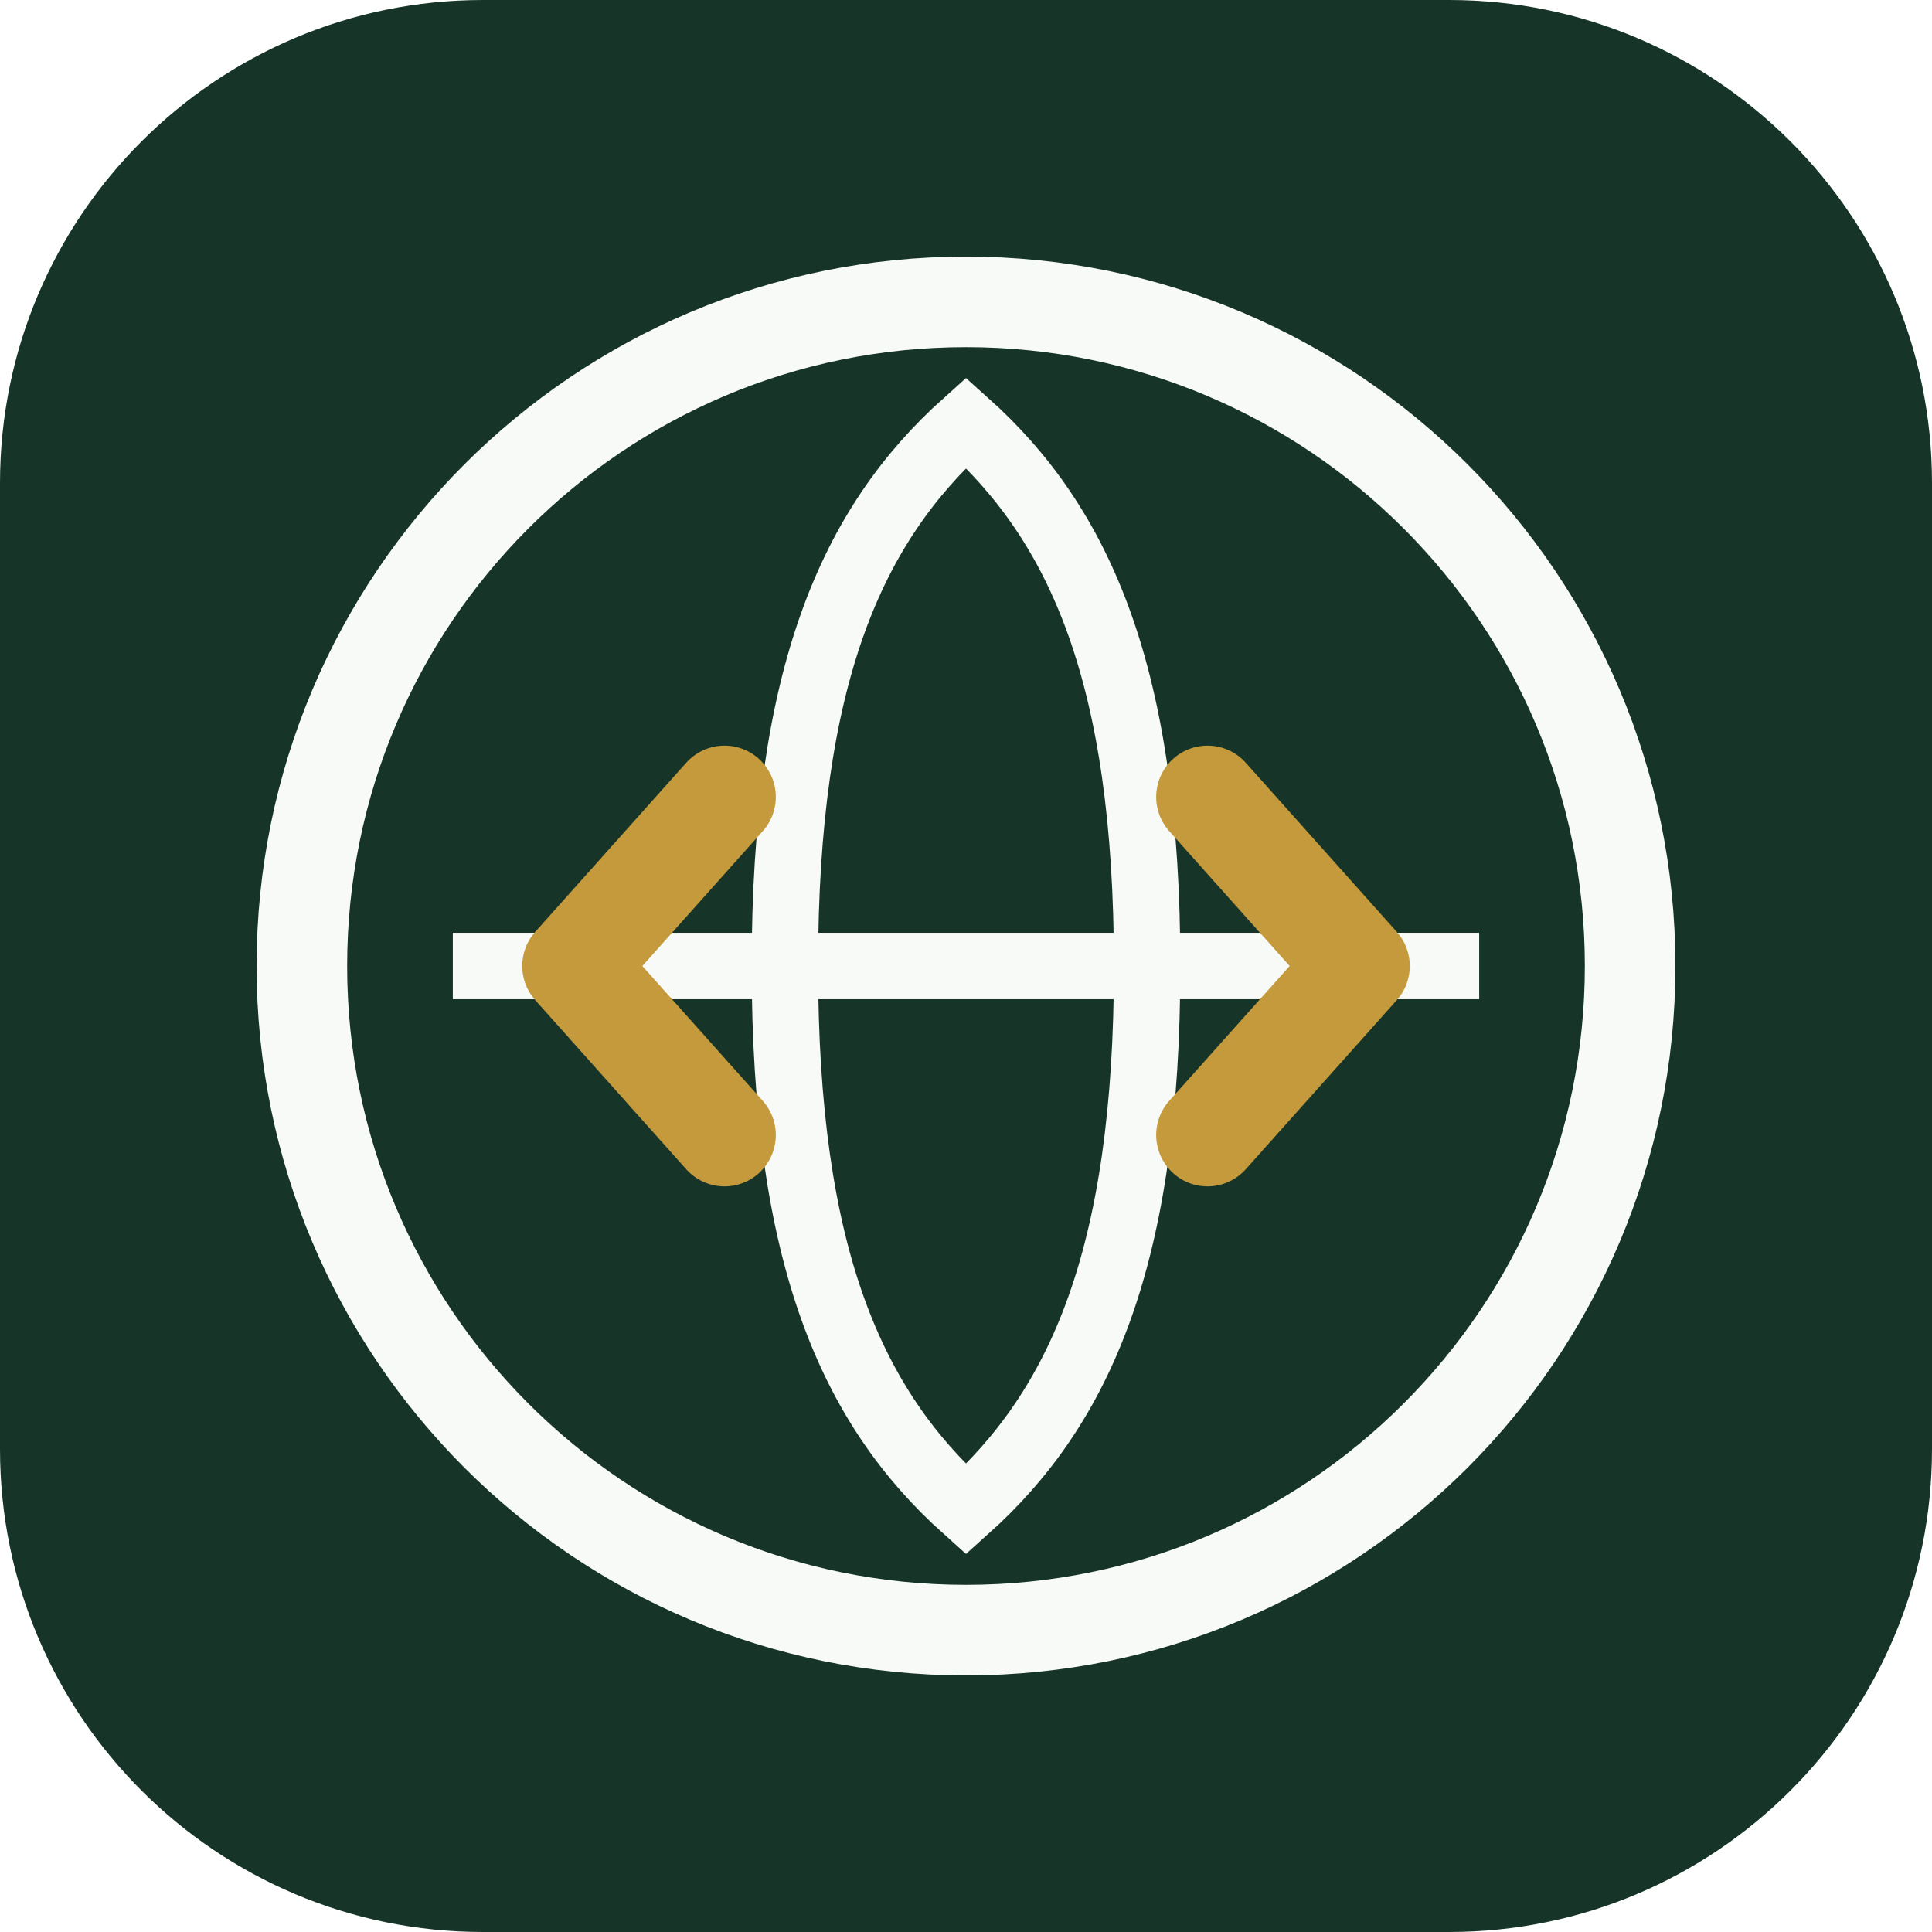
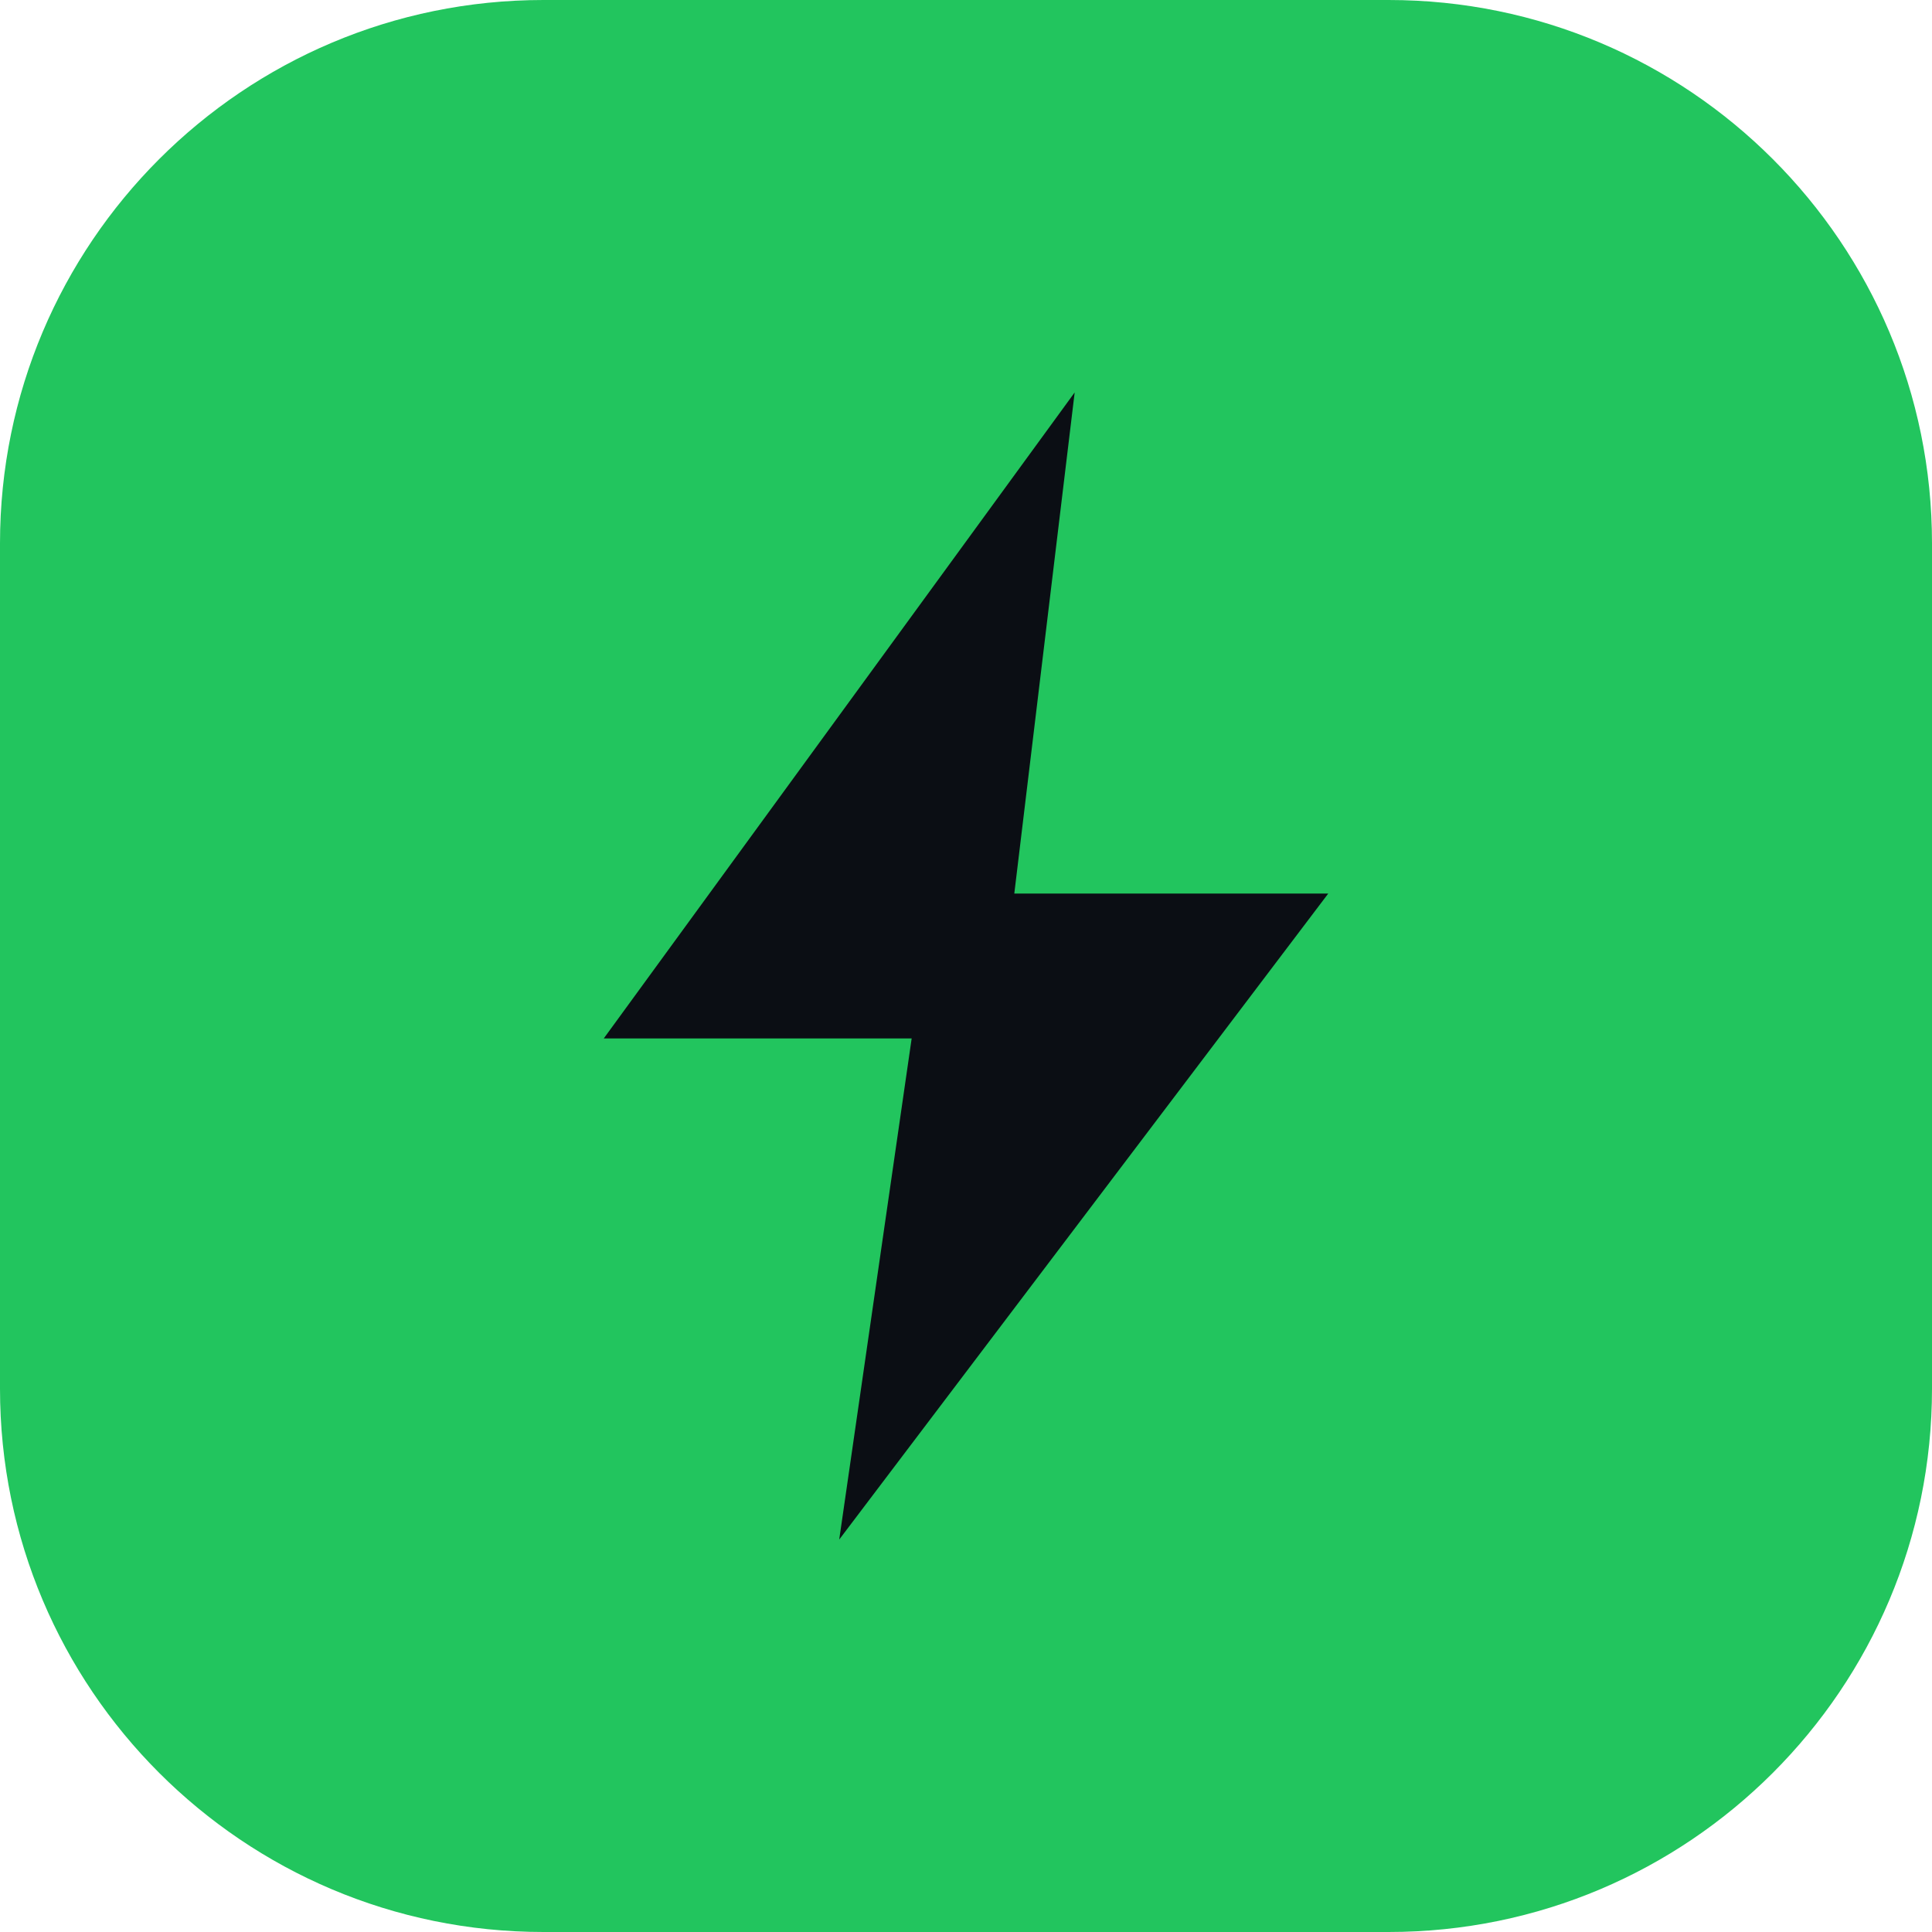
<svg xmlns="http://www.w3.org/2000/svg" viewBox="0 0 32 32" fill="none">
-   <rect width="32" height="32" rx="8" fill="#163528" />
-   <circle cx="16" cy="16" r="11" stroke="#f7faf7" stroke-width="1.5" />
-   <path d="M16 7c1.9 1.7 3 4.2 3 9s-1.1 7.3-3 9c-1.9-1.7-3-4.2-3-9s1.1-7.3 3-9Z" stroke="#f7faf7" stroke-width="1.1" />
-   <path d="M7.5 16h17" stroke="#f7faf7" stroke-width="1.1" />
-   <path d="M12 13.2 9.5 16l2.5 2.8M20 13.2l2.5 2.8-2.5 2.8" stroke="#c49a3c" stroke-width="1.7" stroke-linecap="round" stroke-linejoin="round" />
+   <rect width="32" height="32" rx="9" fill="#22C55E" />
+   <path d="M17.8 6.5 10 17.2h5.1l-1.2 8.3L22 14.8h-5.2l1-8.3Z" fill="#0B0E14" />
</svg>
